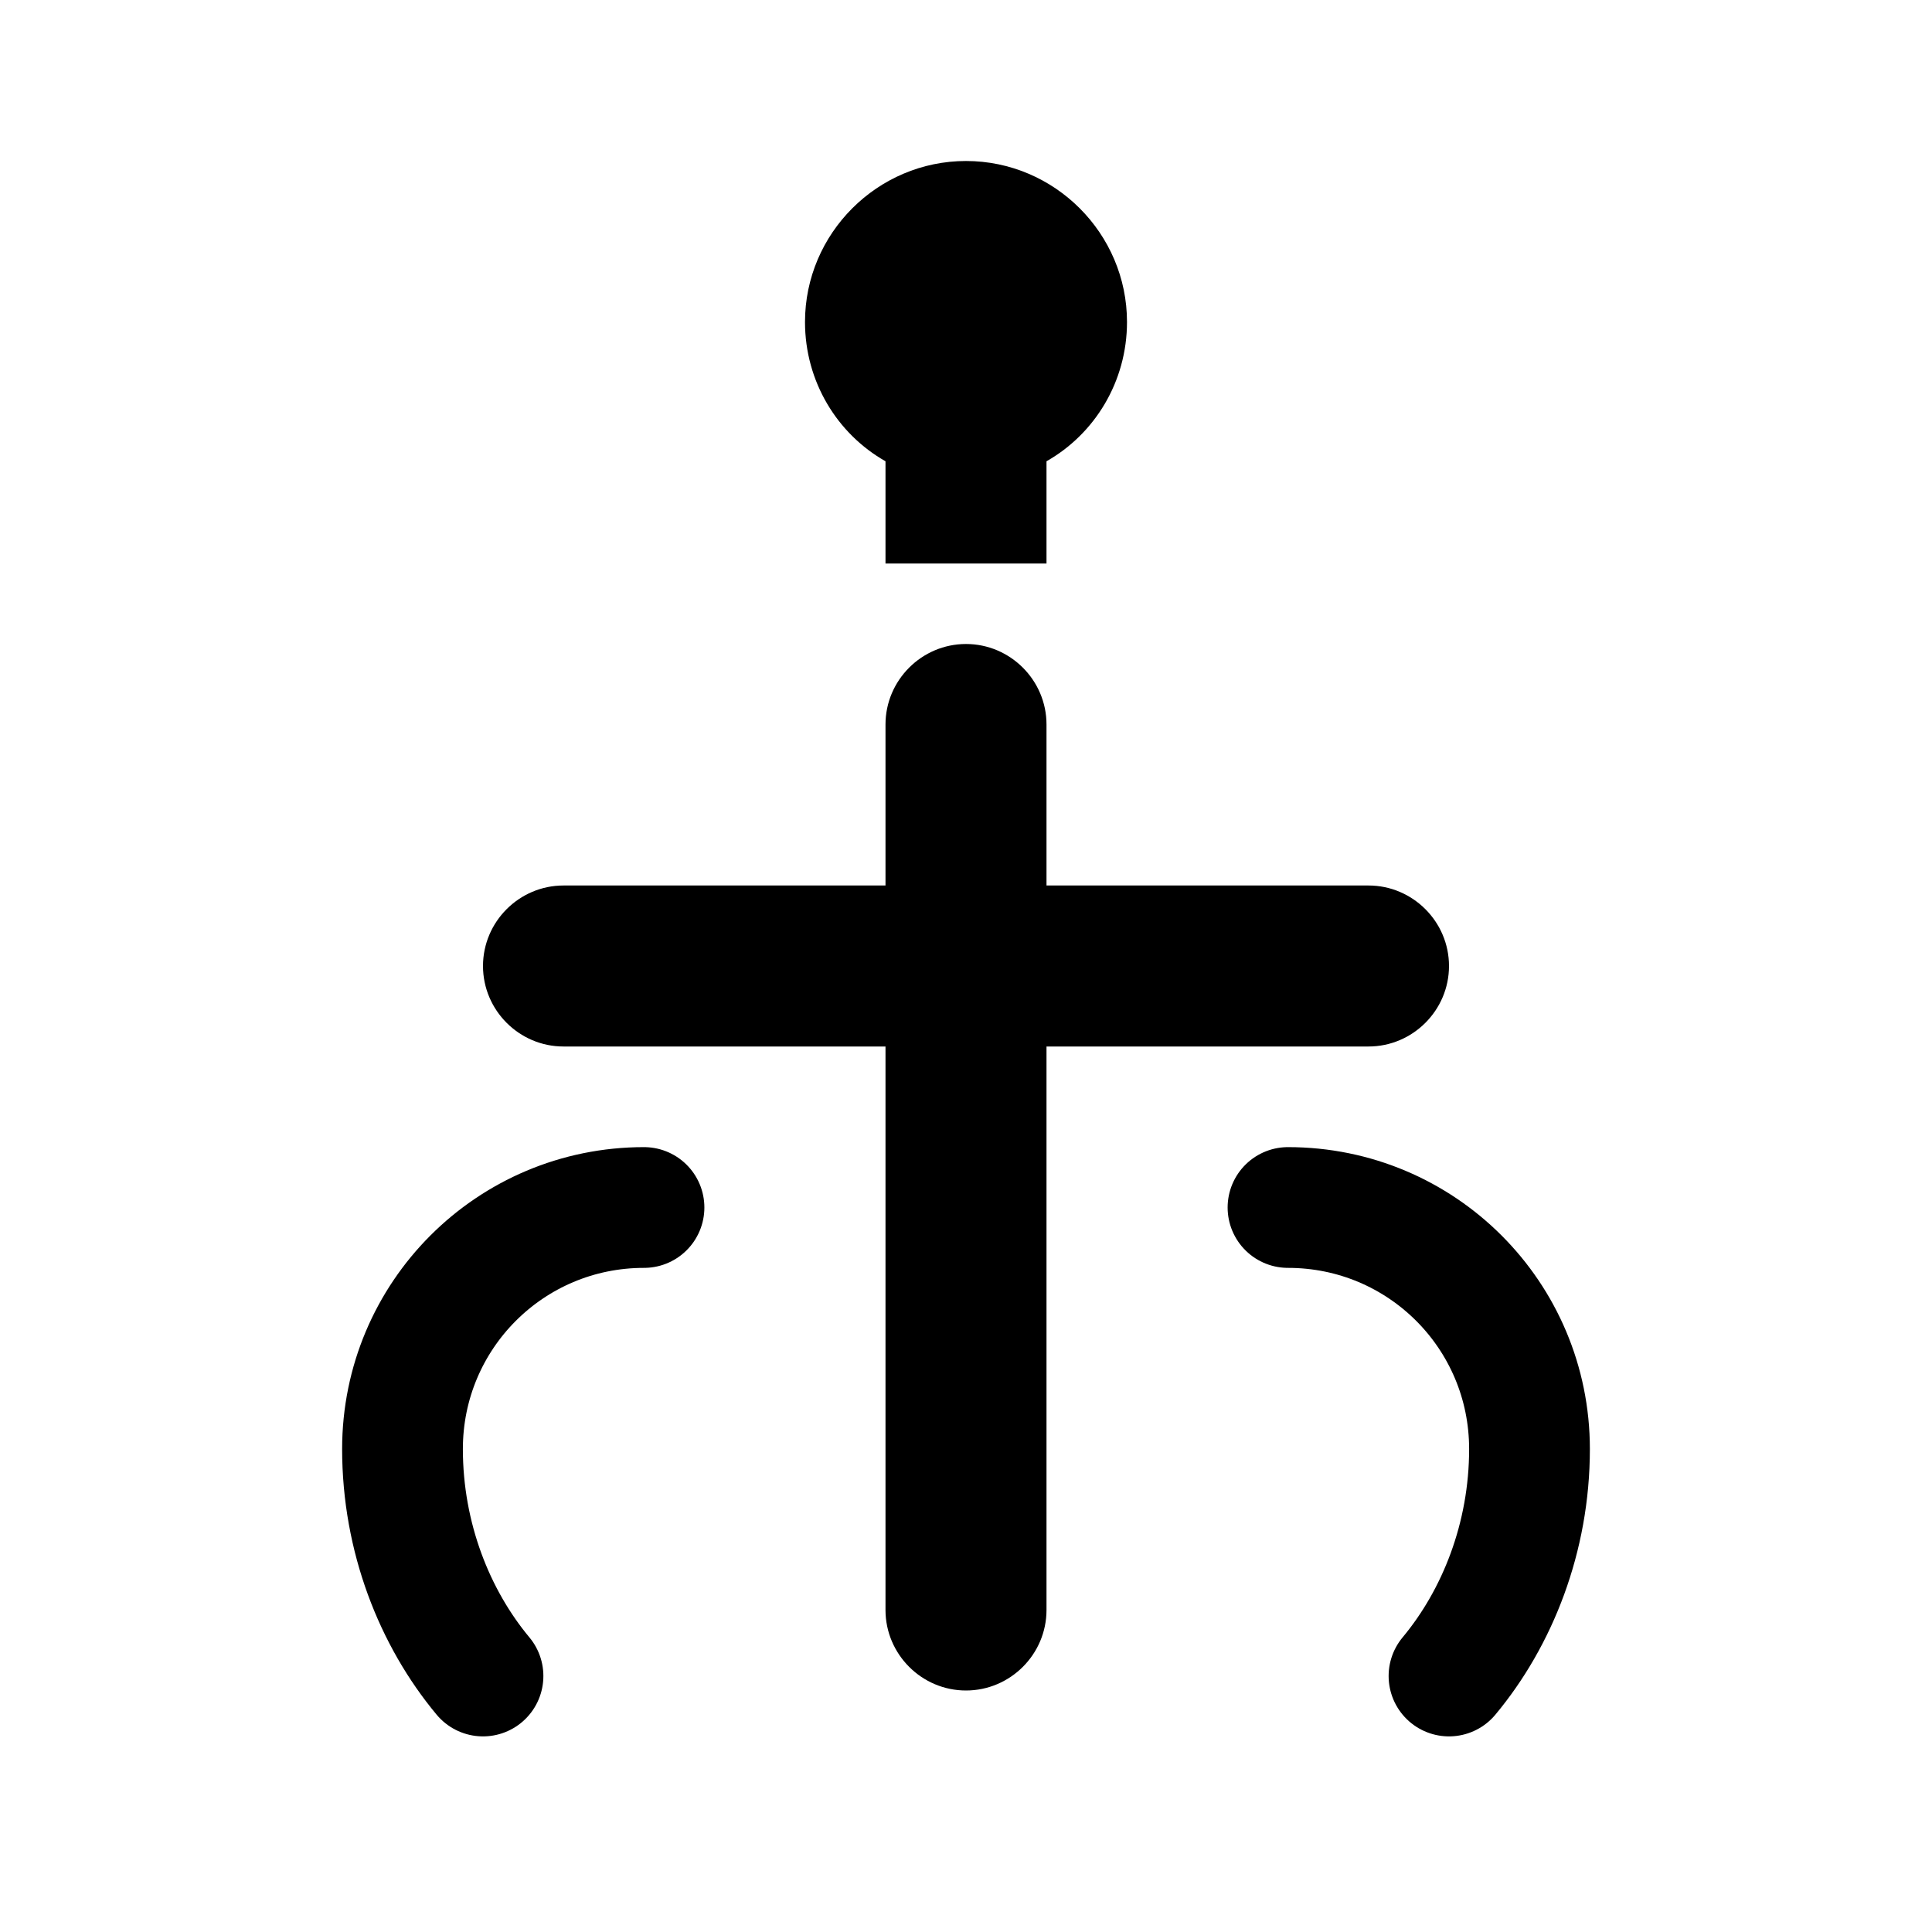
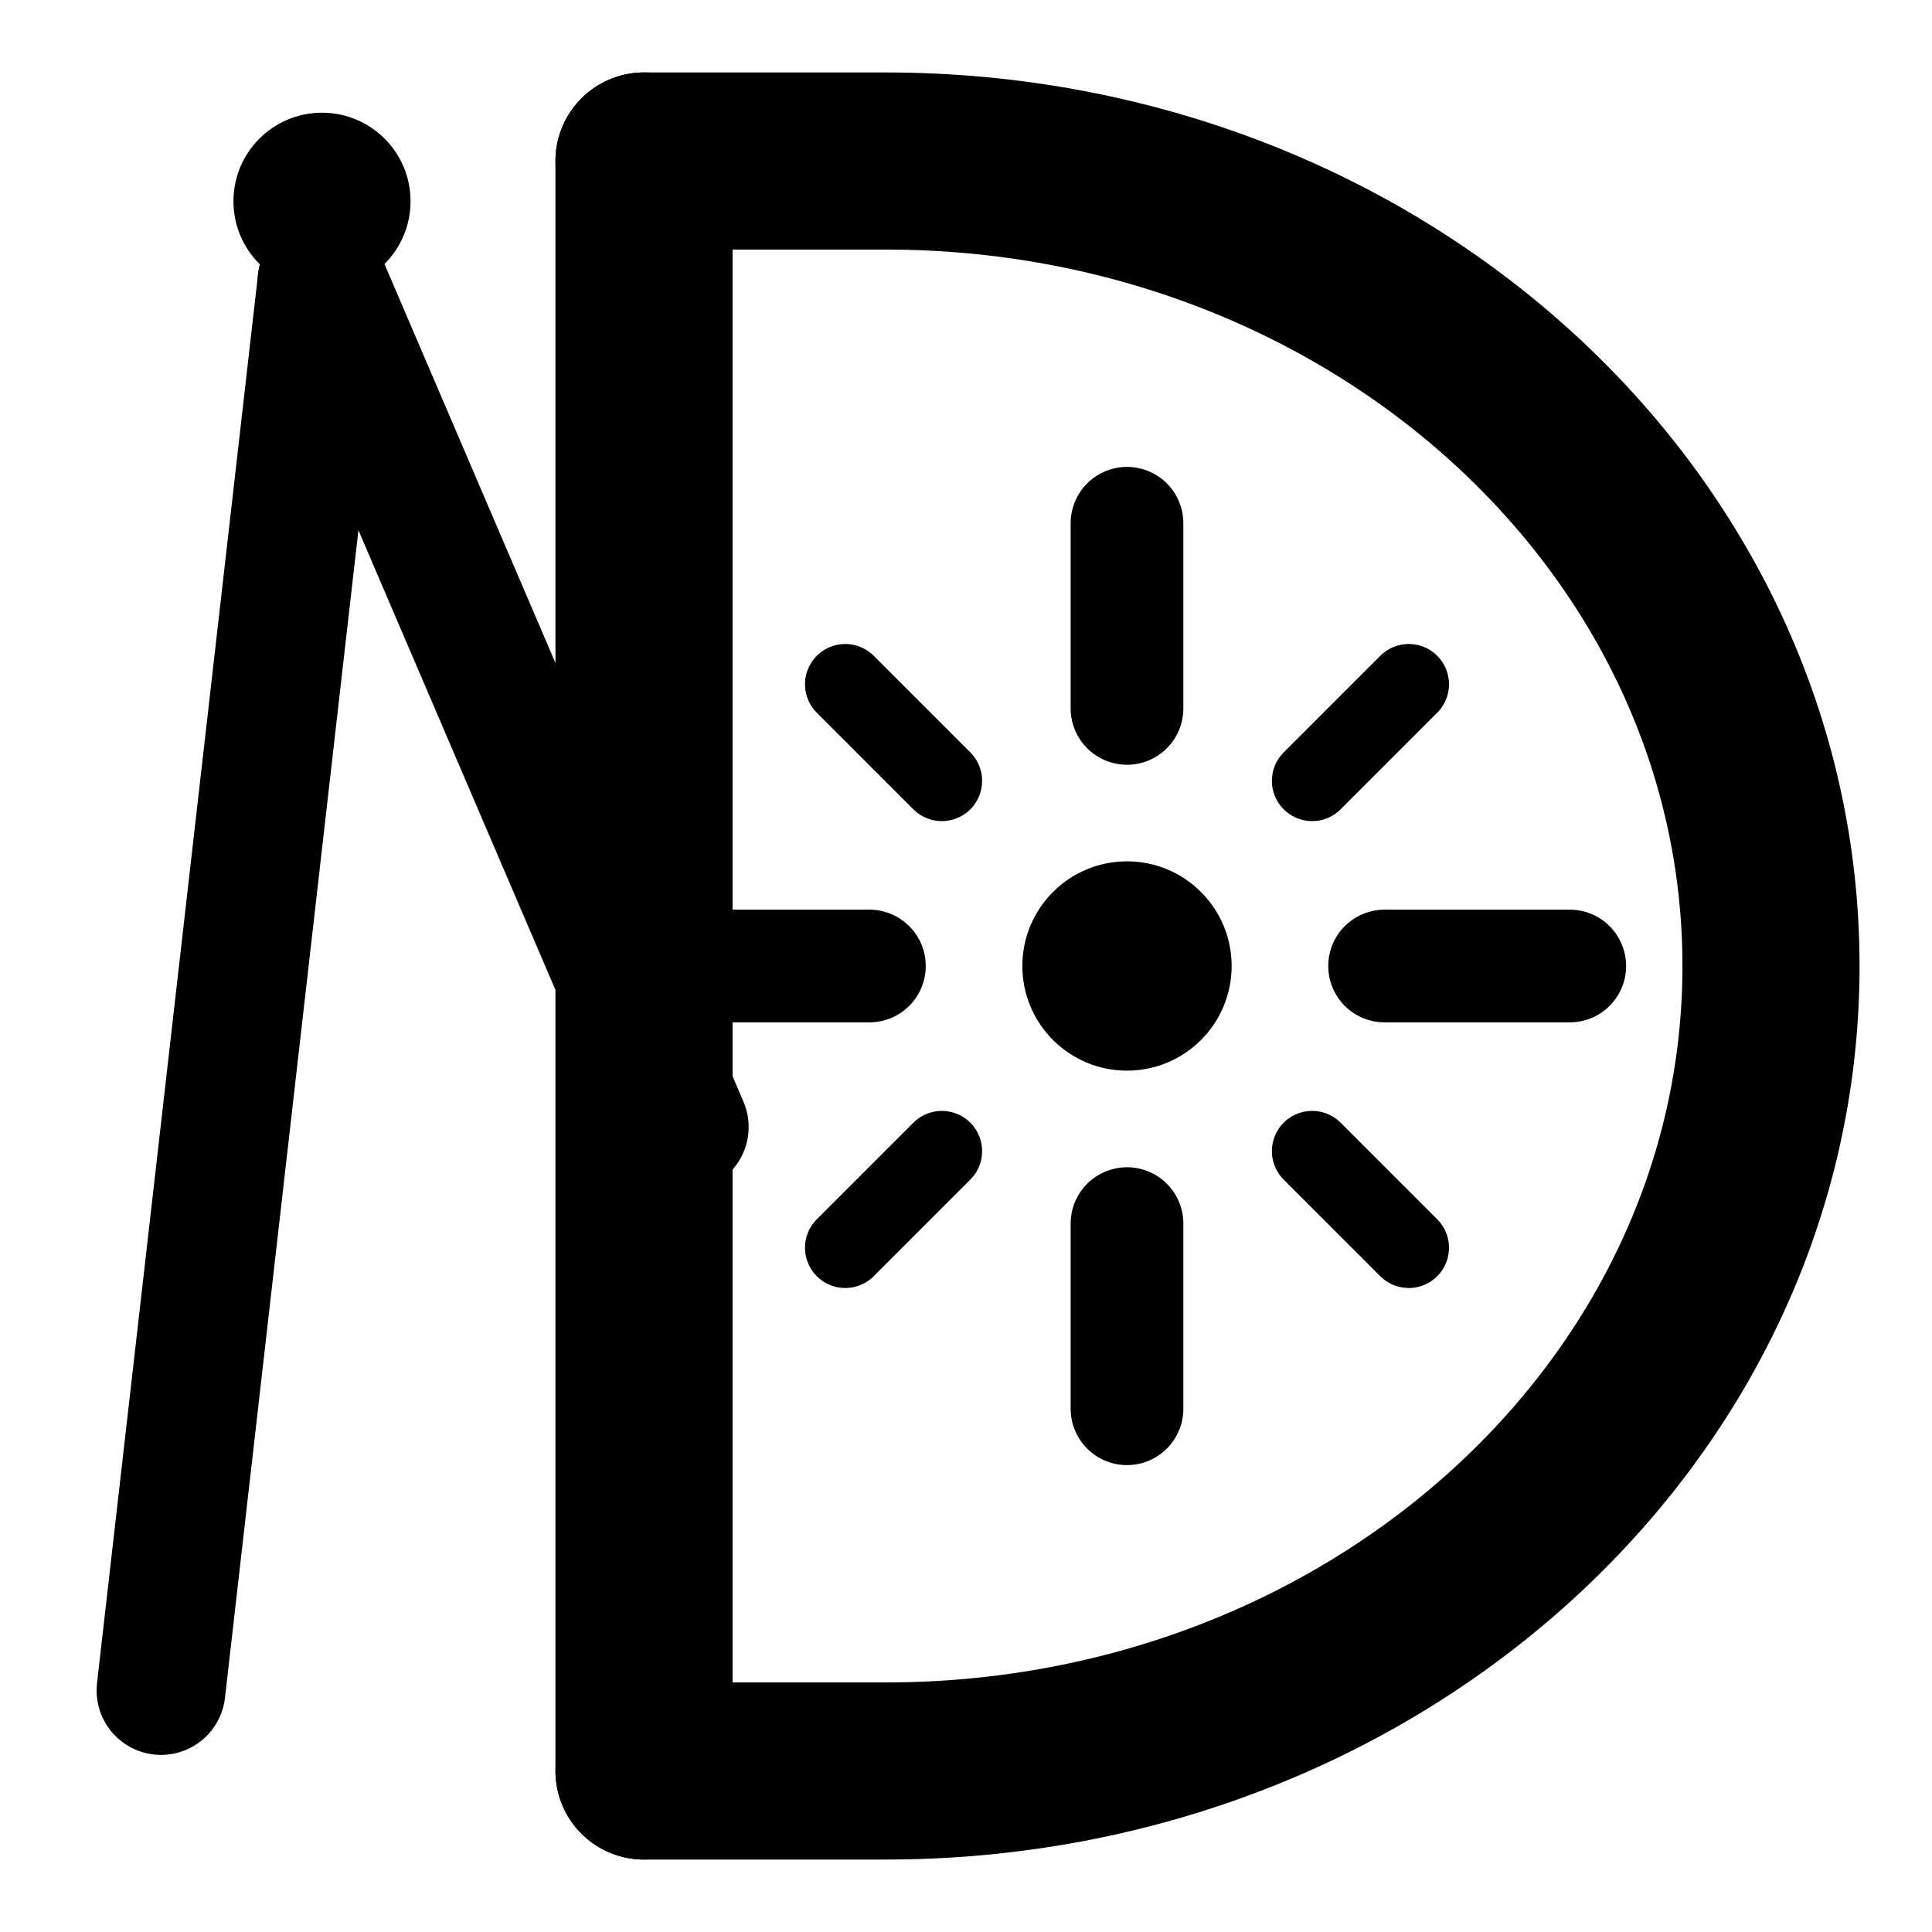
<svg xmlns="http://www.w3.org/2000/svg" width="24" height="24" viewBox="0 0 24 24" fill="none">
-   <path d="M12 2C10.9 2 10 2.9 10 4C10 4.74 10.4 5.39 11 5.73V7H13V5.73C13.6 5.39 14 4.74 14 4C14 2.9 13.1 2 12 2Z" fill="currentColor" />
-   <path d="M12 8C11.45 8 11 8.45 11 9V11H7C6.45 11 6 11.45 6 12C6 12.55 6.45 13 7 13H11V20C11 20.55 11.45 21 12 21C12.55 21 13 20.55 13 20V13H17C17.55 13 18 12.55 18 12C18 11.45 17.55 11 17 11H13V9C13 8.45 12.55 8 12 8Z" fill="currentColor" />
-   <path d="M8 15C6.34 15 5 16.34 5 18C5 19.1 5.4 20.1 6 20.82" stroke="currentColor" stroke-width="1.5" stroke-linecap="round" fill="none" />
-   <path d="M16 15C17.66 15 19 16.34 19 18C19 19.1 18.6 20.1 18 20.82" stroke="currentColor" stroke-width="1.5" stroke-linecap="round" fill="none" />
+   <path d="M8 2V22" stroke="currentColor" stroke-width="2.2" stroke-linecap="round" />
+   <path d="M8 2C8 2 9 2 11 2C17.08 2 22 6.48 22 12C22 17.52 17.08 22 11 22C9 22 8 22 8 22" stroke="currentColor" stroke-width="2.2" stroke-linecap="round" fill="none" />
+   <g transform="translate(14, 12)">
+     <line x1="0" y1="-5.5" x2="0" y2="-3.2" stroke="currentColor" stroke-width="1.4" stroke-linecap="round" />
+     <line x1="0" y1="3.2" x2="0" y2="5.5" stroke="currentColor" stroke-width="1.4" stroke-linecap="round" />
+     <line x1="-5.5" y1="0" x2="-3.2" y2="0" stroke="currentColor" stroke-width="1.4" stroke-linecap="round" />
+     <line x1="3.2" y1="0" x2="5.5" y2="0" stroke="currentColor" stroke-width="1.4" stroke-linecap="round" />
+     <line x1="-3.5" y1="-3.5" x2="-2.3" y2="-2.3" stroke="currentColor" stroke-width="1" stroke-linecap="round" />
+     <line x1="2.3" y1="-2.3" x2="3.5" y2="-3.5" stroke="currentColor" stroke-width="1" stroke-linecap="round" />
+     <line x1="-3.5" y1="3.5" x2="-2.3" y2="2.3" stroke="currentColor" stroke-width="1" stroke-linecap="round" />
+     <line x1="2.3" y1="2.3" x2="3.5" y2="3.5" stroke="currentColor" stroke-width="1" stroke-linecap="round" />
+     <circle cx="0" cy="0" r="1.3" fill="currentColor" />
+   </g>
+   <circle cx="4" cy="2.5" r="1.1" fill="currentColor" />
+   <line x1="4" y1="3.5" x2="8.5" y2="14" stroke="currentColor" stroke-width="1.6" stroke-linecap="round" />
+   <line x1="4" y1="3.5" x2="2" y2="21" stroke="currentColor" stroke-width="1.6" stroke-linecap="round" />
</svg>
